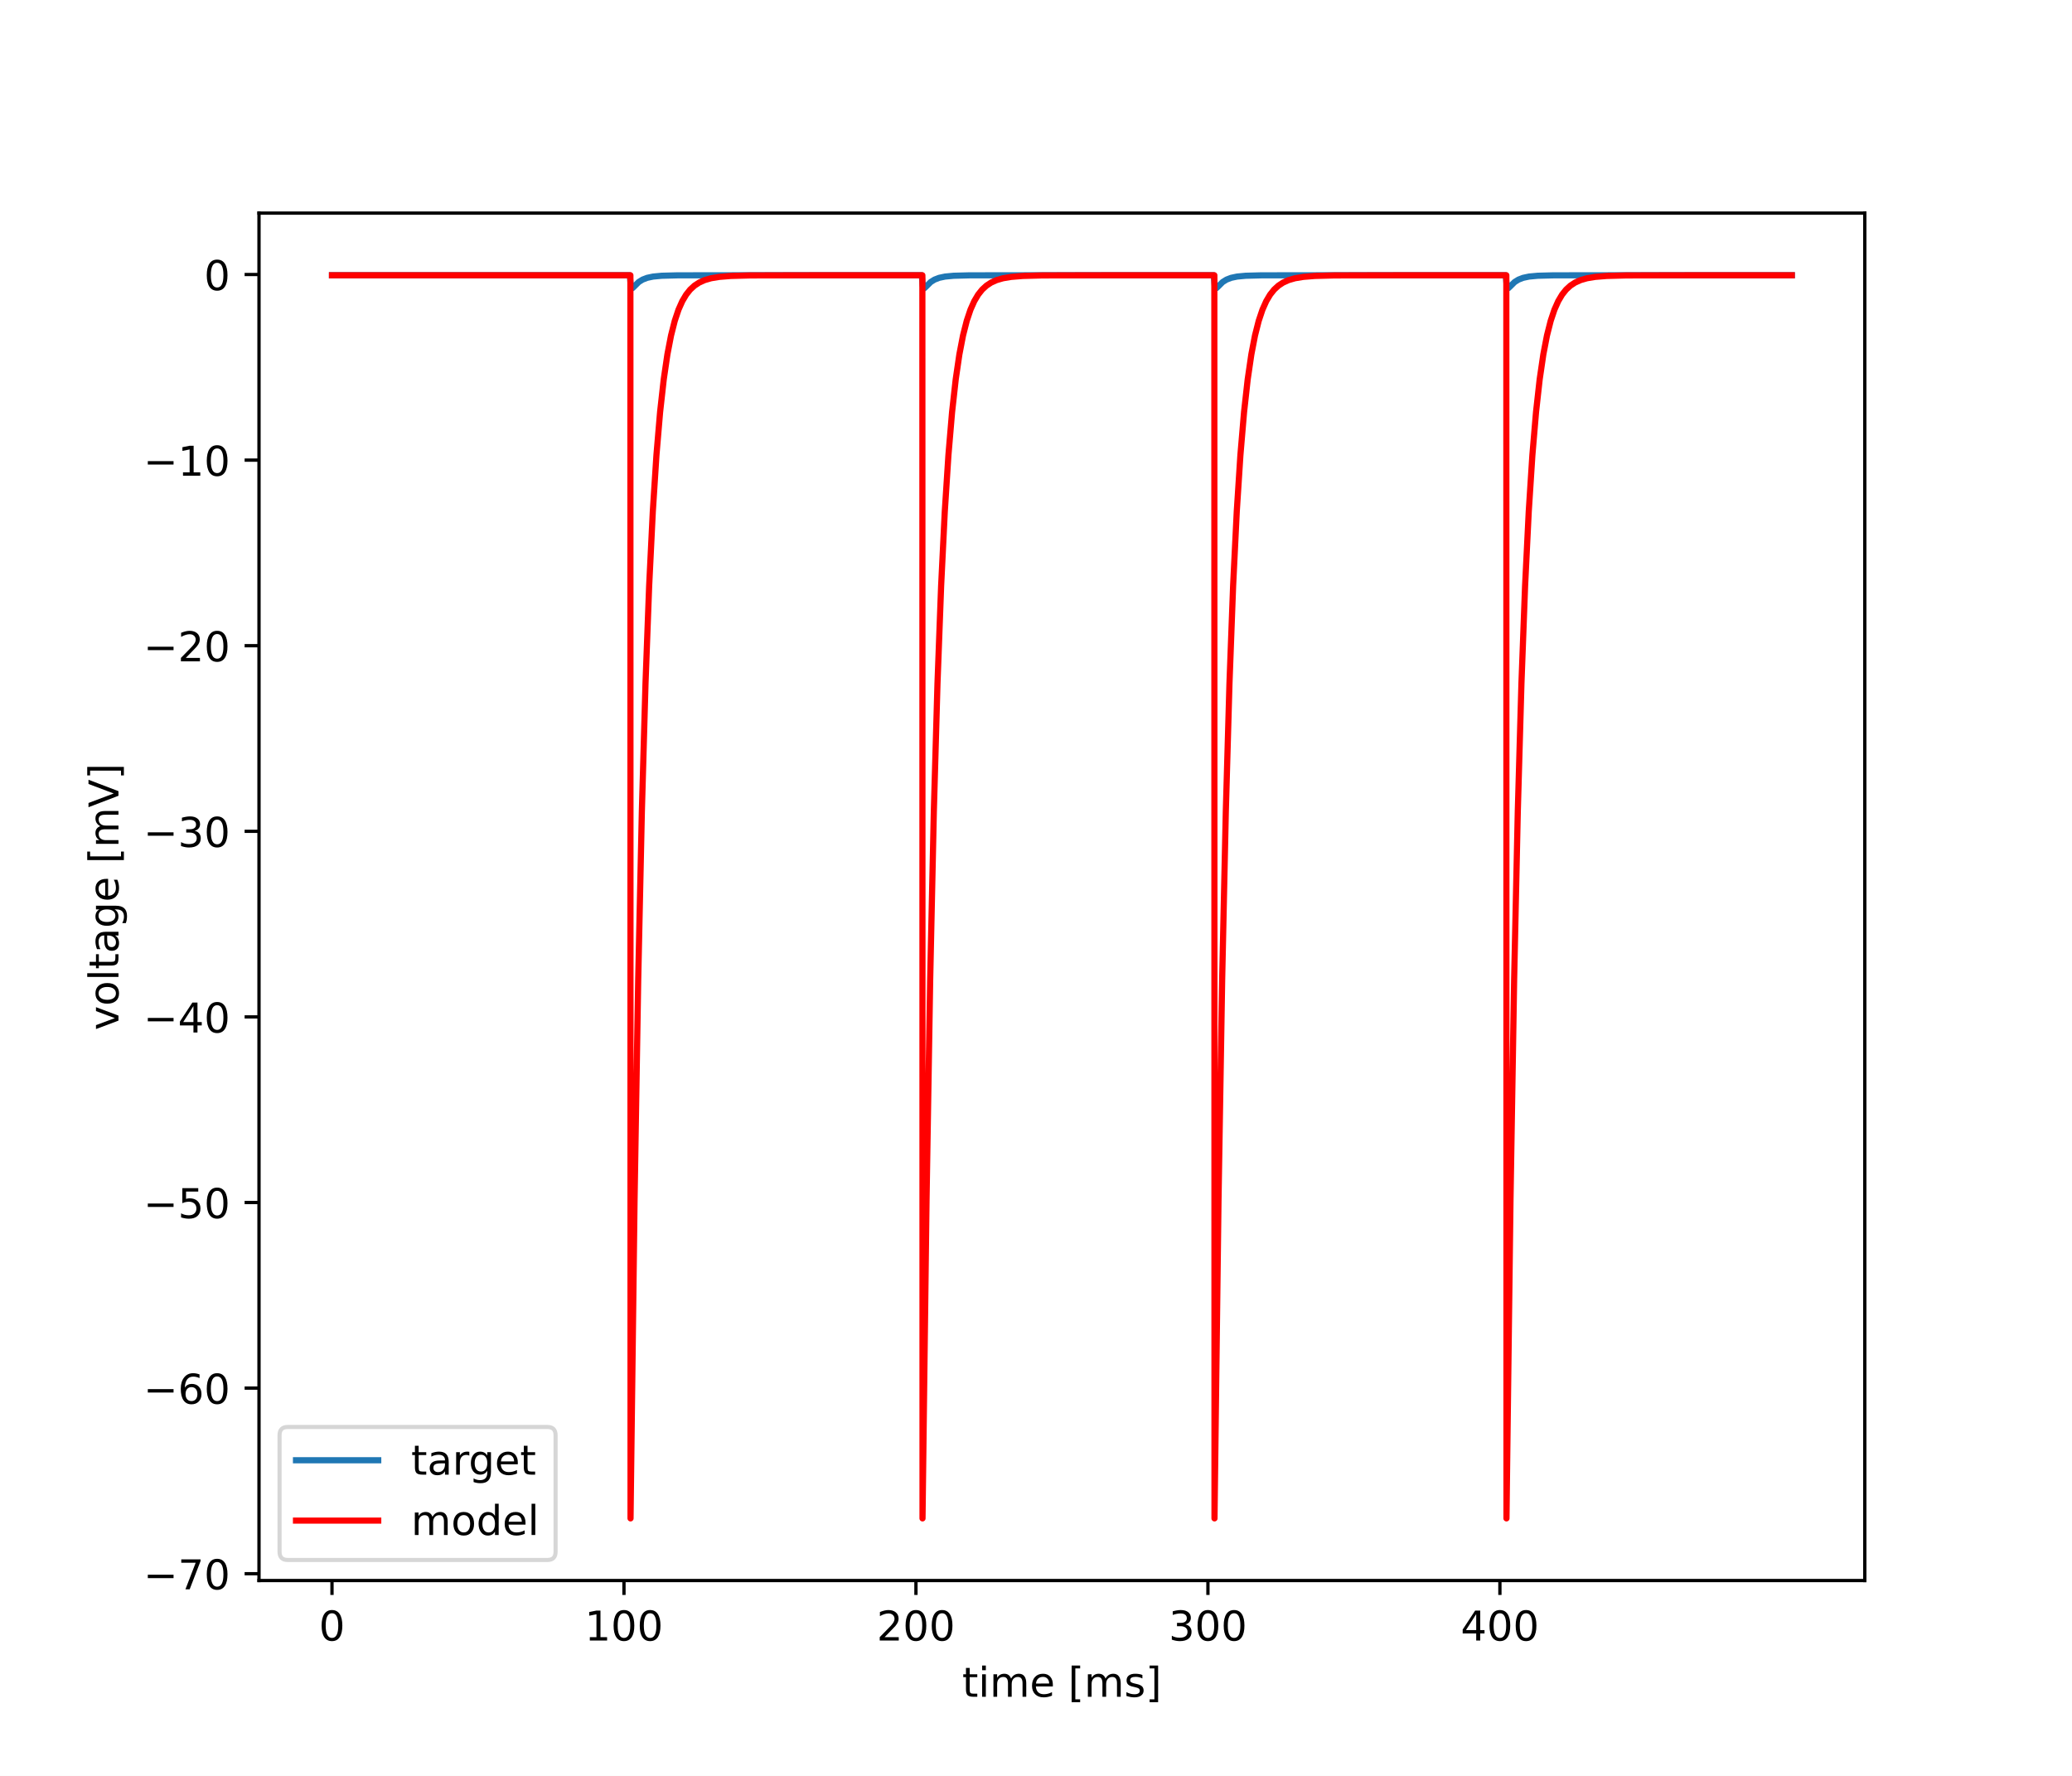
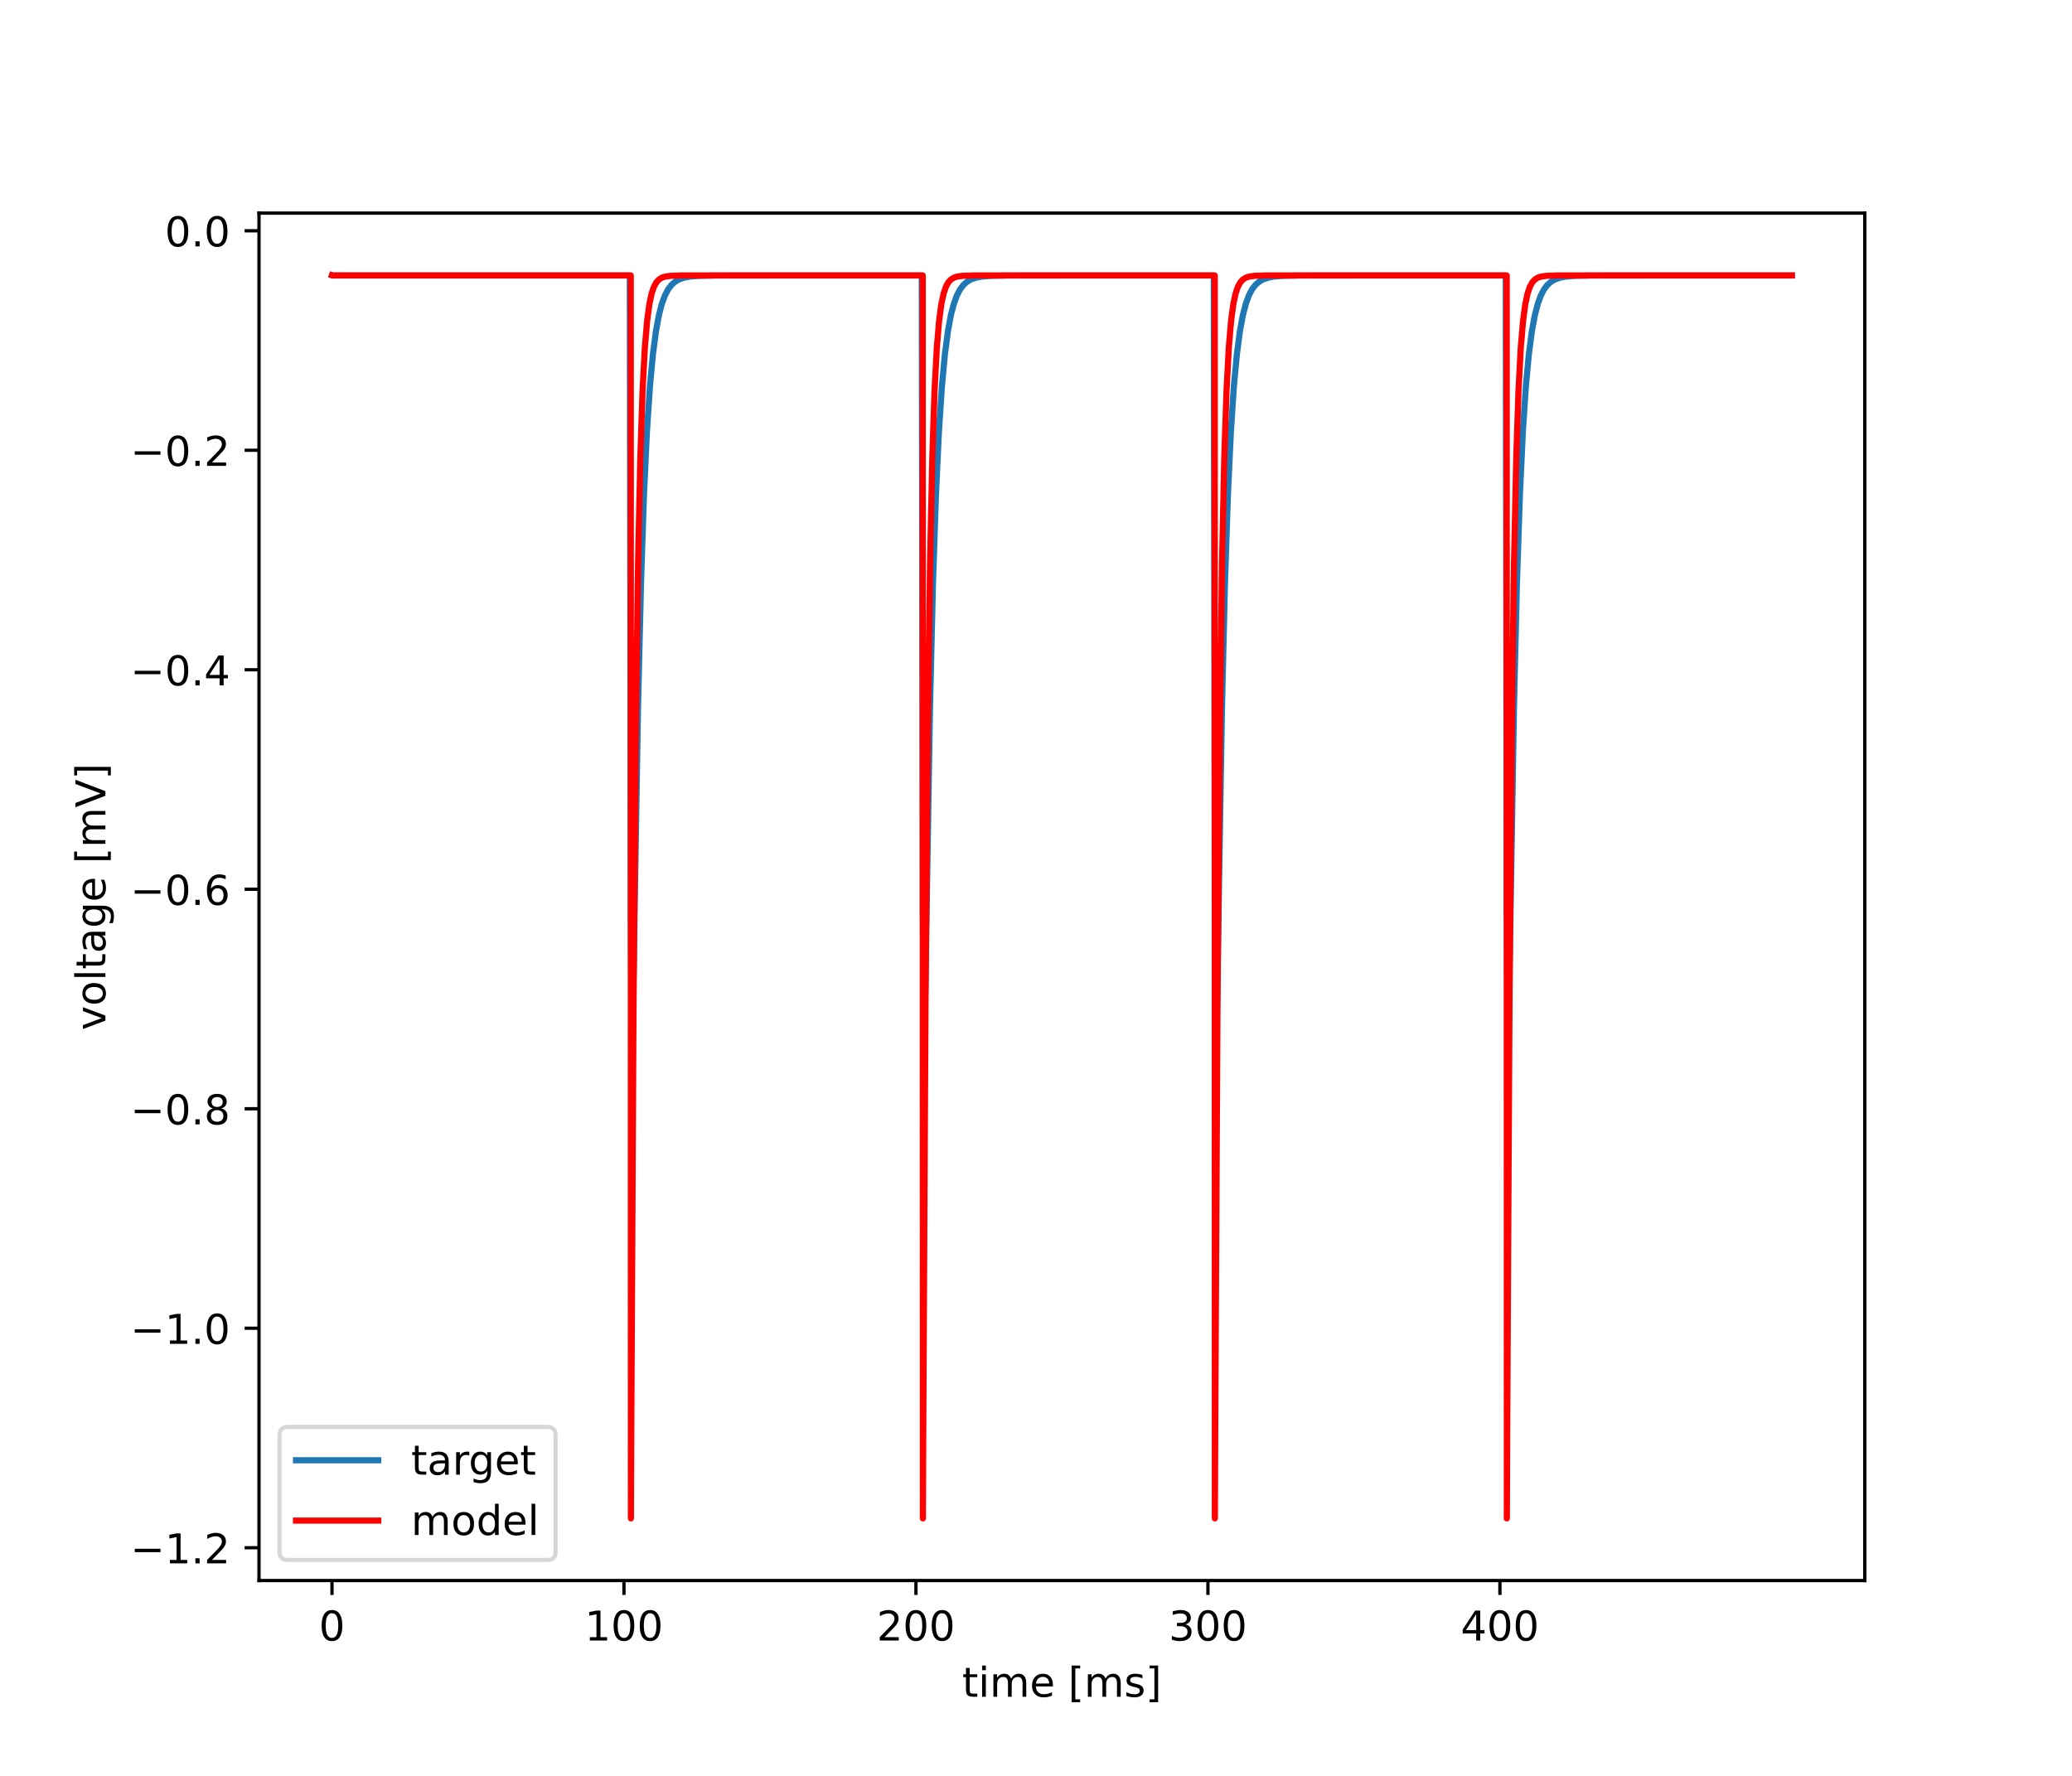
<svg xmlns="http://www.w3.org/2000/svg" xmlns:xlink="http://www.w3.org/1999/xlink" width="504pt" height="432pt" viewBox="0 0 504 432" version="1.1">
  <defs>
    <style type="text/css">*{stroke-linejoin: round; stroke-linecap: butt}</style>
  </defs>
  <g id="figure_1">
    <g id="patch_1">
      <path d="M 0 432  L 504 432  L 504 0  L 0 0  z " style="fill: #ffffff" />
    </g>
    <g id="axes_1">
      <g id="patch_2">
        <path d="M 63 384.48  L 453.6 384.48  L 453.6 51.84  L 63 51.84  z " style="fill: #ffffff" />
      </g>
      <g id="matplotlib.axis_1">
        <g id="xtick_1">
          <g id="line2d_1">
            <defs>
-               <path id="m3723e9835b" d="M 0 0  L 0 3.5  " style="stroke: #000000; stroke-width: 0.8" />
-             </defs>
-             <g>
-               <use xlink:href="#m3723e9835b" x="80.755" y="384.48" style="stroke: #000000; stroke-width: 0.8" />
+               <path id="m9817e65927" d="M 0 0  L 0 3.5  " style="stroke: #000000; stroke-width: 0.8" />
+             </defs>
+             <g>
+               <use xlink:href="#m9817e65927" x="80.755" y="384.48" style="stroke: #000000; stroke-width: 0.8" />
            </g>
          </g>
          <g id="text_1">
            <g transform="translate(77.5733 399.0784)scale(0.1 -0.1)">
              <defs>
                <path id="DejaVuSans-30" d="M 2034 4250  Q 1547 4250 1301 3770  Q 1056 3291 1056 2328  Q 1056 1369 1301 889  Q 1547 409 2034 409  Q 2525 409 2770 889  Q 3016 1369 3016 2328  Q 3016 3291 2770 3770  Q 2525 4250 2034 4250  z M 2034 4750  Q 2819 4750 3233 4129  Q 3647 3509 3647 2328  Q 3647 1150 3233 529  Q 2819 -91 2034 -91  Q 1250 -91 836 529  Q 422 1150 422 2328  Q 422 3509 836 4129  Q 1250 4750 2034 4750  z " transform="scale(0.015625)" />
              </defs>
              <use xlink:href="#DejaVuSans-30" />
            </g>
          </g>
        </g>
        <g id="xtick_2">
          <g id="line2d_2">
            <g>
-               <use xlink:href="#m3723e9835b" x="151.776" y="384.48" style="stroke: #000000; stroke-width: 0.8" />
+               <use xlink:href="#m9817e65927" x="151.776" y="384.48" style="stroke: #000000; stroke-width: 0.8" />
            </g>
          </g>
          <g id="text_2">
            <g transform="translate(142.2325 399.0784)scale(0.1 -0.1)">
              <defs>
                <path id="DejaVuSans-31" d="M 794 531  L 1825 531  L 1825 4091  L 703 3866  L 703 4441  L 1819 4666  L 2450 4666  L 2450 531  L 3481 531  L 3481 0  L 794 0  L 794 531  z " transform="scale(0.015625)" />
              </defs>
              <use xlink:href="#DejaVuSans-31" />
              <use xlink:href="#DejaVuSans-30" x="63.623" />
              <use xlink:href="#DejaVuSans-30" x="127.246" />
            </g>
          </g>
        </g>
        <g id="xtick_3">
          <g id="line2d_3">
            <g>
-               <use xlink:href="#m3723e9835b" x="222.798" y="384.48" style="stroke: #000000; stroke-width: 0.8" />
+               <use xlink:href="#m9817e65927" x="222.798" y="384.48" style="stroke: #000000; stroke-width: 0.8" />
            </g>
          </g>
          <g id="text_3">
            <g transform="translate(213.2543 399.0784)scale(0.1 -0.1)">
              <defs>
                <path id="DejaVuSans-32" d="M 1228 531  L 3431 531  L 3431 0  L 469 0  L 469 531  Q 828 903 1448 1529  Q 2069 2156 2228 2338  Q 2531 2678 2651 2914  Q 2772 3150 2772 3378  Q 2772 3750 2511 3984  Q 2250 4219 1831 4219  Q 1534 4219 1204 4116  Q 875 4013 500 3803  L 500 4441  Q 881 4594 1212 4672  Q 1544 4750 1819 4750  Q 2544 4750 2975 4387  Q 3406 4025 3406 3419  Q 3406 3131 3298 2873  Q 3191 2616 2906 2266  Q 2828 2175 2409 1742  Q 1991 1309 1228 531  z " transform="scale(0.015625)" />
              </defs>
              <use xlink:href="#DejaVuSans-32" />
              <use xlink:href="#DejaVuSans-30" x="63.623" />
              <use xlink:href="#DejaVuSans-30" x="127.246" />
            </g>
          </g>
        </g>
        <g id="xtick_4">
          <g id="line2d_4">
            <g>
-               <use xlink:href="#m3723e9835b" x="293.82" y="384.48" style="stroke: #000000; stroke-width: 0.8" />
+               <use xlink:href="#m9817e65927" x="293.82" y="384.48" style="stroke: #000000; stroke-width: 0.8" />
            </g>
          </g>
          <g id="text_4">
            <g transform="translate(284.276 399.0784)scale(0.1 -0.1)">
              <defs>
                <path id="DejaVuSans-33" d="M 2597 2516  Q 3050 2419 3304 2112  Q 3559 1806 3559 1356  Q 3559 666 3084 287  Q 2609 -91 1734 -91  Q 1441 -91 1130 -33  Q 819 25 488 141  L 488 750  Q 750 597 1062 519  Q 1375 441 1716 441  Q 2309 441 2620 675  Q 2931 909 2931 1356  Q 2931 1769 2642 2001  Q 2353 2234 1838 2234  L 1294 2234  L 1294 2753  L 1863 2753  Q 2328 2753 2575 2939  Q 2822 3125 2822 3475  Q 2822 3834 2567 4026  Q 2313 4219 1838 4219  Q 1578 4219 1281 4162  Q 984 4106 628 3988  L 628 4550  Q 988 4650 1302 4700  Q 1616 4750 1894 4750  Q 2613 4750 3031 4423  Q 3450 4097 3450 3541  Q 3450 3153 3228 2886  Q 3006 2619 2597 2516  z " transform="scale(0.015625)" />
              </defs>
              <use xlink:href="#DejaVuSans-33" />
              <use xlink:href="#DejaVuSans-30" x="63.623" />
              <use xlink:href="#DejaVuSans-30" x="127.246" />
            </g>
          </g>
        </g>
        <g id="xtick_5">
          <g id="line2d_5">
            <g>
-               <use xlink:href="#m3723e9835b" x="364.841" y="384.48" style="stroke: #000000; stroke-width: 0.8" />
+               <use xlink:href="#m9817e65927" x="364.841" y="384.48" style="stroke: #000000; stroke-width: 0.8" />
            </g>
          </g>
          <g id="text_5">
            <g transform="translate(355.2977 399.0784)scale(0.1 -0.1)">
              <defs>
                <path id="DejaVuSans-34" d="M 2419 4116  L 825 1625  L 2419 1625  L 2419 4116  z M 2253 4666  L 3047 4666  L 3047 1625  L 3713 1625  L 3713 1100  L 3047 1100  L 3047 0  L 2419 0  L 2419 1100  L 313 1100  L 313 1709  L 2253 4666  z " transform="scale(0.015625)" />
              </defs>
              <use xlink:href="#DejaVuSans-34" />
              <use xlink:href="#DejaVuSans-30" x="63.623" />
              <use xlink:href="#DejaVuSans-30" x="127.246" />
            </g>
          </g>
        </g>
        <g id="text_6">
          <g transform="translate(234.0383 412.7566)scale(0.1 -0.1)">
            <defs>
              <path id="DejaVuSans-74" d="M 1172 4494  L 1172 3500  L 2356 3500  L 2356 3053  L 1172 3053  L 1172 1153  Q 1172 725 1289 603  Q 1406 481 1766 481  L 2356 481  L 2356 0  L 1766 0  Q 1100 0 847 248  Q 594 497 594 1153  L 594 3053  L 172 3053  L 172 3500  L 594 3500  L 594 4494  L 1172 4494  z " transform="scale(0.015625)" />
              <path id="DejaVuSans-69" d="M 603 3500  L 1178 3500  L 1178 0  L 603 0  L 603 3500  z M 603 4863  L 1178 4863  L 1178 4134  L 603 4134  L 603 4863  z " transform="scale(0.015625)" />
              <path id="DejaVuSans-6d" d="M 3328 2828  Q 3544 3216 3844 3400  Q 4144 3584 4550 3584  Q 5097 3584 5394 3201  Q 5691 2819 5691 2113  L 5691 0  L 5113 0  L 5113 2094  Q 5113 2597 4934 2840  Q 4756 3084 4391 3084  Q 3944 3084 3684 2787  Q 3425 2491 3425 1978  L 3425 0  L 2847 0  L 2847 2094  Q 2847 2600 2669 2842  Q 2491 3084 2119 3084  Q 1678 3084 1418 2786  Q 1159 2488 1159 1978  L 1159 0  L 581 0  L 581 3500  L 1159 3500  L 1159 2956  Q 1356 3278 1631 3431  Q 1906 3584 2284 3584  Q 2666 3584 2933 3390  Q 3200 3197 3328 2828  z " transform="scale(0.015625)" />
              <path id="DejaVuSans-65" d="M 3597 1894  L 3597 1613  L 953 1613  Q 991 1019 1311 708  Q 1631 397 2203 397  Q 2534 397 2845 478  Q 3156 559 3463 722  L 3463 178  Q 3153 47 2828 -22  Q 2503 -91 2169 -91  Q 1331 -91 842 396  Q 353 884 353 1716  Q 353 2575 817 3079  Q 1281 3584 2069 3584  Q 2775 3584 3186 3129  Q 3597 2675 3597 1894  z M 3022 2063  Q 3016 2534 2758 2815  Q 2500 3097 2075 3097  Q 1594 3097 1305 2825  Q 1016 2553 972 2059  L 3022 2063  z " transform="scale(0.015625)" />
              <path id="DejaVuSans-20" transform="scale(0.015625)" />
              <path id="DejaVuSans-5b" d="M 550 4863  L 1875 4863  L 1875 4416  L 1125 4416  L 1125 -397  L 1875 -397  L 1875 -844  L 550 -844  L 550 4863  z " transform="scale(0.015625)" />
              <path id="DejaVuSans-73" d="M 2834 3397  L 2834 2853  Q 2591 2978 2328 3040  Q 2066 3103 1784 3103  Q 1356 3103 1142 2972  Q 928 2841 928 2578  Q 928 2378 1081 2264  Q 1234 2150 1697 2047  L 1894 2003  Q 2506 1872 2764 1633  Q 3022 1394 3022 966  Q 3022 478 2636 193  Q 2250 -91 1575 -91  Q 1294 -91 989 -36  Q 684 19 347 128  L 347 722  Q 666 556 975 473  Q 1284 391 1588 391  Q 1994 391 2212 530  Q 2431 669 2431 922  Q 2431 1156 2273 1281  Q 2116 1406 1581 1522  L 1381 1569  Q 847 1681 609 1914  Q 372 2147 372 2553  Q 372 3047 722 3315  Q 1072 3584 1716 3584  Q 2034 3584 2315 3537  Q 2597 3491 2834 3397  z " transform="scale(0.015625)" />
              <path id="DejaVuSans-5d" d="M 1947 4863  L 1947 -844  L 622 -844  L 622 -397  L 1369 -397  L 1369 4416  L 622 4416  L 622 4863  L 1947 4863  z " transform="scale(0.015625)" />
            </defs>
            <use xlink:href="#DejaVuSans-74" />
            <use xlink:href="#DejaVuSans-69" x="39.209" />
            <use xlink:href="#DejaVuSans-6d" x="66.992" />
            <use xlink:href="#DejaVuSans-65" x="164.404" />
            <use xlink:href="#DejaVuSans-20" x="225.928" />
            <use xlink:href="#DejaVuSans-5b" x="257.715" />
            <use xlink:href="#DejaVuSans-6d" x="296.729" />
            <use xlink:href="#DejaVuSans-73" x="394.141" />
            <use xlink:href="#DejaVuSans-5d" x="446.24" />
          </g>
        </g>
      </g>
      <g id="matplotlib.axis_2">
        <g id="ytick_1">
          <g id="line2d_6">
            <defs>
-               <path id="m4056328a83" d="M 0 0  L -3.5 0  " style="stroke: #000000; stroke-width: 0.8" />
-             </defs>
-             <g>
-               <use xlink:href="#m4056328a83" x="63" y="382.816" style="stroke: #000000; stroke-width: 0.8" />
+               <path id="m18cf7bc139" d="M 0 0  L -3.5 0  " style="stroke: #000000; stroke-width: 0.8" />
+             </defs>
+             <g>
+               <use xlink:href="#m18cf7bc139" x="63" y="376.501" style="stroke: #000000; stroke-width: 0.8" />
            </g>
          </g>
          <g id="text_7">
-             <g transform="translate(34.89531 386.6155)scale(0.1 -0.1)">
+             <g transform="translate(31.71719 380.3)scale(0.1 -0.1)">
              <defs>
                <path id="DejaVuSans-2212" d="M 678 2272  L 4684 2272  L 4684 1741  L 678 1741  L 678 2272  z " transform="scale(0.015625)" />
-                 <path id="DejaVuSans-37" d="M 525 4666  L 3525 4666  L 3525 4397  L 1831 0  L 1172 0  L 2766 4134  L 525 4134  L 525 4666  z " transform="scale(0.015625)" />
-               </defs>
-               <use xlink:href="#DejaVuSans-2212" />
-               <use xlink:href="#DejaVuSans-37" x="83.789" />
-               <use xlink:href="#DejaVuSans-30" x="147.412" />
+                 <path id="DejaVuSans-2e" d="M 684 794  L 1344 794  L 1344 0  L 684 0  L 684 794  z " transform="scale(0.015625)" />
+               </defs>
+               <use xlink:href="#DejaVuSans-2212" />
+               <use xlink:href="#DejaVuSans-31" x="83.789" />
+               <use xlink:href="#DejaVuSans-2e" x="147.412" />
+               <use xlink:href="#DejaVuSans-32" x="179.199" />
            </g>
          </g>
        </g>
        <g id="ytick_2">
          <g id="line2d_7">
            <g>
-               <use xlink:href="#m4056328a83" x="63" y="337.668" style="stroke: #000000; stroke-width: 0.8" />
+               <use xlink:href="#m18cf7bc139" x="63" y="323.107" style="stroke: #000000; stroke-width: 0.8" />
            </g>
          </g>
          <g id="text_8">
-             <g transform="translate(34.89531 341.467)scale(0.1 -0.1)">
-               <defs>
-                 <path id="DejaVuSans-36" d="M 2113 2584  Q 1688 2584 1439 2293  Q 1191 2003 1191 1497  Q 1191 994 1439 701  Q 1688 409 2113 409  Q 2538 409 2786 701  Q 3034 994 3034 1497  Q 3034 2003 2786 2293  Q 2538 2584 2113 2584  z M 3366 4563  L 3366 3988  Q 3128 4100 2886 4159  Q 2644 4219 2406 4219  Q 1781 4219 1451 3797  Q 1122 3375 1075 2522  Q 1259 2794 1537 2939  Q 1816 3084 2150 3084  Q 2853 3084 3261 2657  Q 3669 2231 3669 1497  Q 3669 778 3244 343  Q 2819 -91 2113 -91  Q 1303 -91 875 529  Q 447 1150 447 2328  Q 447 3434 972 4092  Q 1497 4750 2381 4750  Q 2619 4750 2861 4703  Q 3103 4656 3366 4563  z " transform="scale(0.015625)" />
-               </defs>
-               <use xlink:href="#DejaVuSans-2212" />
-               <use xlink:href="#DejaVuSans-36" x="83.789" />
-               <use xlink:href="#DejaVuSans-30" x="147.412" />
+             <g transform="translate(31.71719 326.9063)scale(0.1 -0.1)">
+               <use xlink:href="#DejaVuSans-2212" />
+               <use xlink:href="#DejaVuSans-31" x="83.789" />
+               <use xlink:href="#DejaVuSans-2e" x="147.412" />
+               <use xlink:href="#DejaVuSans-30" x="179.199" />
            </g>
          </g>
        </g>
        <g id="ytick_3">
          <g id="line2d_8">
            <g>
-               <use xlink:href="#m4056328a83" x="63" y="292.519" style="stroke: #000000; stroke-width: 0.8" />
+               <use xlink:href="#m18cf7bc139" x="63" y="269.713" style="stroke: #000000; stroke-width: 0.8" />
            </g>
          </g>
          <g id="text_9">
-             <g transform="translate(34.89531 296.3186)scale(0.1 -0.1)">
-               <defs>
-                 <path id="DejaVuSans-35" d="M 691 4666  L 3169 4666  L 3169 4134  L 1269 4134  L 1269 2991  Q 1406 3038 1543 3061  Q 1681 3084 1819 3084  Q 2600 3084 3056 2656  Q 3513 2228 3513 1497  Q 3513 744 3044 326  Q 2575 -91 1722 -91  Q 1428 -91 1123 -41  Q 819 9 494 109  L 494 744  Q 775 591 1075 516  Q 1375 441 1709 441  Q 2250 441 2565 725  Q 2881 1009 2881 1497  Q 2881 1984 2565 2268  Q 2250 2553 1709 2553  Q 1456 2553 1204 2497  Q 953 2441 691 2322  L 691 4666  z " transform="scale(0.015625)" />
-               </defs>
-               <use xlink:href="#DejaVuSans-2212" />
-               <use xlink:href="#DejaVuSans-35" x="83.789" />
-               <use xlink:href="#DejaVuSans-30" x="147.412" />
+             <g transform="translate(31.71719 273.5126)scale(0.1 -0.1)">
+               <defs>
+                 <path id="DejaVuSans-38" d="M 2034 2216  Q 1584 2216 1326 1975  Q 1069 1734 1069 1313  Q 1069 891 1326 650  Q 1584 409 2034 409  Q 2484 409 2743 651  Q 3003 894 3003 1313  Q 3003 1734 2745 1975  Q 2488 2216 2034 2216  z M 1403 2484  Q 997 2584 770 2862  Q 544 3141 544 3541  Q 544 4100 942 4425  Q 1341 4750 2034 4750  Q 2731 4750 3128 4425  Q 3525 4100 3525 3541  Q 3525 3141 3298 2862  Q 3072 2584 2669 2484  Q 3125 2378 3379 2068  Q 3634 1759 3634 1313  Q 3634 634 3220 271  Q 2806 -91 2034 -91  Q 1263 -91 848 271  Q 434 634 434 1313  Q 434 1759 690 2068  Q 947 2378 1403 2484  z M 1172 3481  Q 1172 3119 1398 2916  Q 1625 2713 2034 2713  Q 2441 2713 2670 2916  Q 2900 3119 2900 3481  Q 2900 3844 2670 4047  Q 2441 4250 2034 4250  Q 1625 4250 1398 4047  Q 1172 3844 1172 3481  z " transform="scale(0.015625)" />
+               </defs>
+               <use xlink:href="#DejaVuSans-2212" />
+               <use xlink:href="#DejaVuSans-30" x="83.789" />
+               <use xlink:href="#DejaVuSans-2e" x="147.412" />
+               <use xlink:href="#DejaVuSans-38" x="179.199" />
            </g>
          </g>
        </g>
        <g id="ytick_4">
          <g id="line2d_9">
            <g>
-               <use xlink:href="#m4056328a83" x="63" y="247.371" style="stroke: #000000; stroke-width: 0.8" />
+               <use xlink:href="#m18cf7bc139" x="63" y="216.32" style="stroke: #000000; stroke-width: 0.8" />
            </g>
          </g>
          <g id="text_10">
-             <g transform="translate(34.89531 251.1701)scale(0.1 -0.1)">
-               <use xlink:href="#DejaVuSans-2212" />
-               <use xlink:href="#DejaVuSans-34" x="83.789" />
-               <use xlink:href="#DejaVuSans-30" x="147.412" />
+             <g transform="translate(31.71719 220.1189)scale(0.1 -0.1)">
+               <defs>
+                 <path id="DejaVuSans-36" d="M 2113 2584  Q 1688 2584 1439 2293  Q 1191 2003 1191 1497  Q 1191 994 1439 701  Q 1688 409 2113 409  Q 2538 409 2786 701  Q 3034 994 3034 1497  Q 3034 2003 2786 2293  Q 2538 2584 2113 2584  z M 3366 4563  L 3366 3988  Q 3128 4100 2886 4159  Q 2644 4219 2406 4219  Q 1781 4219 1451 3797  Q 1122 3375 1075 2522  Q 1259 2794 1537 2939  Q 1816 3084 2150 3084  Q 2853 3084 3261 2657  Q 3669 2231 3669 1497  Q 3669 778 3244 343  Q 2819 -91 2113 -91  Q 1303 -91 875 529  Q 447 1150 447 2328  Q 447 3434 972 4092  Q 1497 4750 2381 4750  Q 2619 4750 2861 4703  Q 3103 4656 3366 4563  z " transform="scale(0.015625)" />
+               </defs>
+               <use xlink:href="#DejaVuSans-2212" />
+               <use xlink:href="#DejaVuSans-30" x="83.789" />
+               <use xlink:href="#DejaVuSans-2e" x="147.412" />
+               <use xlink:href="#DejaVuSans-36" x="179.199" />
            </g>
          </g>
        </g>
        <g id="ytick_5">
          <g id="line2d_10">
            <g>
-               <use xlink:href="#m4056328a83" x="63" y="202.222" style="stroke: #000000; stroke-width: 0.8" />
+               <use xlink:href="#m18cf7bc139" x="63" y="162.926" style="stroke: #000000; stroke-width: 0.8" />
            </g>
          </g>
          <g id="text_11">
-             <g transform="translate(34.89531 206.0216)scale(0.1 -0.1)">
-               <use xlink:href="#DejaVuSans-2212" />
-               <use xlink:href="#DejaVuSans-33" x="83.789" />
-               <use xlink:href="#DejaVuSans-30" x="147.412" />
+             <g transform="translate(31.71719 166.7252)scale(0.1 -0.1)">
+               <use xlink:href="#DejaVuSans-2212" />
+               <use xlink:href="#DejaVuSans-30" x="83.789" />
+               <use xlink:href="#DejaVuSans-2e" x="147.412" />
+               <use xlink:href="#DejaVuSans-34" x="179.199" />
            </g>
          </g>
        </g>
        <g id="ytick_6">
          <g id="line2d_11">
            <g>
-               <use xlink:href="#m4056328a83" x="63" y="157.074" style="stroke: #000000; stroke-width: 0.8" />
+               <use xlink:href="#m18cf7bc139" x="63" y="109.532" style="stroke: #000000; stroke-width: 0.8" />
            </g>
          </g>
          <g id="text_12">
-             <g transform="translate(34.89531 160.8732)scale(0.1 -0.1)">
-               <use xlink:href="#DejaVuSans-2212" />
-               <use xlink:href="#DejaVuSans-32" x="83.789" />
-               <use xlink:href="#DejaVuSans-30" x="147.412" />
+             <g transform="translate(31.71719 113.3315)scale(0.1 -0.1)">
+               <use xlink:href="#DejaVuSans-2212" />
+               <use xlink:href="#DejaVuSans-30" x="83.789" />
+               <use xlink:href="#DejaVuSans-2e" x="147.412" />
+               <use xlink:href="#DejaVuSans-32" x="179.199" />
            </g>
          </g>
        </g>
        <g id="ytick_7">
          <g id="line2d_12">
            <g>
-               <use xlink:href="#m4056328a83" x="63" y="111.925" style="stroke: #000000; stroke-width: 0.8" />
+               <use xlink:href="#m18cf7bc139" x="63" y="56.139" style="stroke: #000000; stroke-width: 0.8" />
            </g>
          </g>
          <g id="text_13">
-             <g transform="translate(34.89531 115.7247)scale(0.1 -0.1)">
-               <use xlink:href="#DejaVuSans-2212" />
-               <use xlink:href="#DejaVuSans-31" x="83.789" />
-               <use xlink:href="#DejaVuSans-30" x="147.412" />
-             </g>
-           </g>
-         </g>
-         <g id="ytick_8">
-           <g id="line2d_13">
-             <g>
-               <use xlink:href="#m4056328a83" x="63" y="66.777" style="stroke: #000000; stroke-width: 0.8" />
-             </g>
-           </g>
-           <g id="text_14">
-             <g transform="translate(49.6375 70.57621)scale(0.1 -0.1)">
+             <g transform="translate(40.09687 59.93776)scale(0.1 -0.1)">
              <use xlink:href="#DejaVuSans-30" />
-             </g>
-           </g>
-         </g>
-         <g id="text_15">
-           <g transform="translate(28.81563 250.6241)rotate(-90)scale(0.1 -0.1)">
+               <use xlink:href="#DejaVuSans-2e" x="63.623" />
+               <use xlink:href="#DejaVuSans-30" x="95.41" />
+             </g>
+           </g>
+         </g>
+         <g id="text_14">
+           <g transform="translate(25.6375 250.6241)rotate(-90)scale(0.1 -0.1)">
            <defs>
              <path id="DejaVuSans-76" d="M 191 3500  L 800 3500  L 1894 563  L 2988 3500  L 3597 3500  L 2284 0  L 1503 0  L 191 3500  z " transform="scale(0.015625)" />
              <path id="DejaVuSans-6f" d="M 1959 3097  Q 1497 3097 1228 2736  Q 959 2375 959 1747  Q 959 1119 1226 758  Q 1494 397 1959 397  Q 2419 397 2687 759  Q 2956 1122 2956 1747  Q 2956 2369 2687 2733  Q 2419 3097 1959 3097  z M 1959 3584  Q 2709 3584 3137 3096  Q 3566 2609 3566 1747  Q 3566 888 3137 398  Q 2709 -91 1959 -91  Q 1206 -91 779 398  Q 353 888 353 1747  Q 353 2609 779 3096  Q 1206 3584 1959 3584  z " transform="scale(0.015625)" />
              <path id="DejaVuSans-6c" d="M 603 4863  L 1178 4863  L 1178 0  L 603 0  L 603 4863  z " transform="scale(0.015625)" />
              <path id="DejaVuSans-61" d="M 2194 1759  Q 1497 1759 1228 1600  Q 959 1441 959 1056  Q 959 750 1161 570  Q 1363 391 1709 391  Q 2188 391 2477 730  Q 2766 1069 2766 1631  L 2766 1759  L 2194 1759  z M 3341 1997  L 3341 0  L 2766 0  L 2766 531  Q 2569 213 2275 61  Q 1981 -91 1556 -91  Q 1019 -91 701 211  Q 384 513 384 1019  Q 384 1609 779 1909  Q 1175 2209 1959 2209  L 2766 2209  L 2766 2266  Q 2766 2663 2505 2880  Q 2244 3097 1772 3097  Q 1472 3097 1187 3025  Q 903 2953 641 2809  L 641 3341  Q 956 3463 1253 3523  Q 1550 3584 1831 3584  Q 2591 3584 2966 3190  Q 3341 2797 3341 1997  z " transform="scale(0.015625)" />
              <path id="DejaVuSans-67" d="M 2906 1791  Q 2906 2416 2648 2759  Q 2391 3103 1925 3103  Q 1463 3103 1205 2759  Q 947 2416 947 1791  Q 947 1169 1205 825  Q 1463 481 1925 481  Q 2391 481 2648 825  Q 2906 1169 2906 1791  z M 3481 434  Q 3481 -459 3084 -895  Q 2688 -1331 1869 -1331  Q 1566 -1331 1297 -1286  Q 1028 -1241 775 -1147  L 775 -588  Q 1028 -725 1275 -790  Q 1522 -856 1778 -856  Q 2344 -856 2625 -561  Q 2906 -266 2906 331  L 2906 616  Q 2728 306 2450 153  Q 2172 0 1784 0  Q 1141 0 747 490  Q 353 981 353 1791  Q 353 2603 747 3093  Q 1141 3584 1784 3584  Q 2172 3584 2450 3431  Q 2728 3278 2906 2969  L 2906 3500  L 3481 3500  L 3481 434  z " transform="scale(0.015625)" />
              <path id="DejaVuSans-56" d="M 1831 0  L 50 4666  L 709 4666  L 2188 738  L 3669 4666  L 4325 4666  L 2547 0  L 1831 0  z " transform="scale(0.015625)" />
            </defs>
            <use xlink:href="#DejaVuSans-76" />
            <use xlink:href="#DejaVuSans-6f" x="59.18" />
            <use xlink:href="#DejaVuSans-6c" x="120.361" />
            <use xlink:href="#DejaVuSans-74" x="148.145" />
            <use xlink:href="#DejaVuSans-61" x="187.354" />
            <use xlink:href="#DejaVuSans-67" x="248.633" />
            <use xlink:href="#DejaVuSans-65" x="312.109" />
            <use xlink:href="#DejaVuSans-20" x="373.633" />
            <use xlink:href="#DejaVuSans-5b" x="405.42" />
            <use xlink:href="#DejaVuSans-6d" x="444.434" />
            <use xlink:href="#DejaVuSans-56" x="541.846" />
            <use xlink:href="#DejaVuSans-5d" x="610.254" />
          </g>
        </g>
      </g>
+       <g id="line2d_13">
+         <path d="M 80.755 66.96  L 80.879 67.003  L 153.197 67.003  L 153.445 222.099  L 153.658 252.19  L 153.747 253.849  L 153.783 253.536  L 153.907 249.573  L 154.262 227.84  L 155.185 172.431  L 155.913 141.936  L 156.641 120.25  L 157.369 104.839  L 158.097 93.889  L 158.825 86.108  L 159.553 80.578  L 160.281 76.649  L 161.009 73.857  L 161.755 71.833  L 162.518 70.378  L 163.317 69.323  L 164.17 68.558  L 165.128 67.995  L 166.282 67.58  L 167.774 67.289  L 169.993 67.104  L 174.095 67.018  L 195.011 67.003  L 224.218 67.003  L 224.467 222.099  L 224.68 252.19  L 224.769 253.849  L 224.804 253.536  L 224.929 249.573  L 225.284 227.84  L 226.207 172.431  L 226.935 141.936  L 227.663 120.25  L 228.391 104.839  L 229.119 93.889  L 229.847 86.108  L 230.575 80.578  L 231.303 76.649  L 232.031 73.857  L 232.777 71.833  L 233.54 70.378  L 234.339 69.323  L 235.191 68.558  L 236.15 67.995  L 237.304 67.58  L 238.796 67.289  L 241.015 67.104  L 245.117 67.018  L 266.032 67.003  L 295.24 67.003  L 295.489 222.099  L 295.702 252.19  L 295.791 253.849  L 295.826 253.536  L 295.95 249.573  L 296.306 227.84  L 297.229 172.431  L 297.957 141.936  L 298.685 120.25  L 299.413 104.839  L 300.141 93.889  L 300.869 86.108  L 301.597 80.578  L 302.325 76.649  L 303.053 73.857  L 303.798 71.833  L 304.562 70.378  L 305.361 69.323  L 306.213 68.558  L 307.172 67.995  L 308.326 67.58  L 309.817 67.289  L 312.037 67.104  L 316.138 67.018  L 337.054 67.003  L 366.262 67.003  L 366.51 222.099  L 366.724 252.19  L 366.812 253.849  L 366.848 253.536  L 366.972 249.573  L 367.327 227.84  L 368.251 172.431  L 368.978 141.936  L 369.706 120.25  L 370.434 104.839  L 371.162 93.889  L 371.89 86.108  L 372.618 80.578  L 373.346 76.649  L 374.074 73.857  L 374.82 71.833  L 375.584 70.378  L 376.383 69.323  L 377.235 68.558  L 378.194 67.995  L 379.348 67.58  L 380.839 67.289  L 383.059 67.104  L 387.16 67.018  L 408.076 67.003  L 435.845 67.003  L 435.845 67.003  " clip-path="url(#p7d96e1db5c)" style="fill: none; stroke: #1f77b4; stroke-width: 1.5; stroke-linecap: square" />
+       </g>
      <g id="line2d_14">
-         <path d="M 80.755 66.96  L 83.471 66.961  L 153.197 66.961  L 153.445 69.584  L 153.658 70.093  L 153.836 70.094  L 154.173 69.782  L 155.363 68.601  L 156.304 68.016  L 157.423 67.585  L 158.861 67.278  L 160.956 67.08  L 164.72 66.981  L 178.569 66.961  L 224.218 66.961  L 224.467 69.584  L 224.68 70.093  L 224.858 70.094  L 225.195 69.782  L 226.385 68.601  L 227.326 68.016  L 228.444 67.585  L 229.882 67.278  L 231.978 67.08  L 235.742 66.981  L 249.591 66.961  L 295.24 66.961  L 295.489 69.584  L 295.702 70.093  L 295.879 70.094  L 296.217 69.782  L 297.406 68.601  L 298.347 68.016  L 299.466 67.585  L 300.904 67.278  L 302.999 67.08  L 306.763 66.981  L 320.613 66.961  L 366.262 66.961  L 366.51 69.584  L 366.724 70.093  L 366.901 70.094  L 367.238 69.782  L 368.428 68.601  L 369.369 68.016  L 370.488 67.585  L 371.926 67.278  L 374.021 67.08  L 377.785 66.981  L 391.634 66.961  L 435.845 66.961  L 435.845 66.961  " clip-path="url(#p44422e28a8)" style="fill: none; stroke: #1f77b4; stroke-width: 1.5; stroke-linecap: square" />
-       </g>
-       <g id="line2d_15">
-         <path d="M 80.755 66.96  L 83.471 66.961  L 153.339 66.961  L 153.374 369.36  L 153.463 362.145  L 154.351 291.926  L 155.239 238.318  L 156.126 197.431  L 157.014 166.27  L 157.902 142.533  L 158.79 124.459  L 159.677 110.702  L 160.565 100.233  L 161.453 92.267  L 162.341 86.208  L 163.229 81.598  L 164.134 78.032  L 165.04 75.334  L 165.963 73.259  L 166.904 71.672  L 167.88 70.446  L 168.928 69.484  L 170.082 68.728  L 171.396 68.139  L 172.959 67.688  L 174.965 67.353  L 177.77 67.126  L 182.44 67  L 194.869 66.962  L 224.36 66.961  L 224.396 369.36  L 224.485 362.145  L 225.373 291.926  L 226.26 238.318  L 227.148 197.431  L 228.036 166.27  L 228.924 142.533  L 229.811 124.459  L 230.699 110.702  L 231.587 100.233  L 232.475 92.267  L 233.362 86.208  L 234.25 81.598  L 235.156 78.032  L 236.061 75.334  L 236.985 73.259  L 237.926 71.672  L 238.902 70.446  L 239.95 69.484  L 241.104 68.728  L 242.418 68.139  L 243.98 67.688  L 245.987 67.353  L 248.792 67.126  L 253.462 67  L 265.89 66.962  L 295.382 66.961  L 295.418 369.36  L 295.507 362.145  L 296.394 291.926  L 297.282 238.318  L 298.17 197.431  L 299.058 166.27  L 299.945 142.533  L 300.833 124.459  L 301.721 110.702  L 302.609 100.233  L 303.496 92.267  L 304.384 86.208  L 305.272 81.598  L 306.178 78.032  L 307.083 75.334  L 308.006 73.259  L 308.947 71.672  L 309.924 70.446  L 310.971 69.484  L 312.126 68.728  L 313.439 68.139  L 315.002 67.688  L 317.008 67.353  L 319.814 67.126  L 324.483 67  L 336.912 66.962  L 366.404 66.961  L 366.439 369.36  L 366.528 362.145  L 367.416 291.926  L 368.304 238.318  L 369.192 197.431  L 370.079 166.27  L 370.967 142.533  L 371.855 124.459  L 372.743 110.702  L 373.63 100.233  L 374.518 92.267  L 375.406 86.208  L 376.294 81.598  L 377.199 78.032  L 378.105 75.334  L 379.028 73.259  L 379.969 71.672  L 380.946 70.446  L 381.993 69.484  L 383.147 68.728  L 384.461 68.139  L 386.024 67.688  L 388.03 67.353  L 390.835 67.126  L 395.505 67  L 407.934 66.962  L 435.845 66.961  L 435.845 66.961  " clip-path="url(#p44422e28a8)" style="fill: none; stroke: #ff0000; stroke-width: 1.5; stroke-linecap: square" />
+         <path d="M 80.755 66.96  L 80.879 67.003  L 153.428 67.003  L 153.463 369.36  L 153.552 347.728  L 154.102 243.916  L 154.653 178.491  L 155.203 137.26  L 155.753 111.277  L 156.304 94.903  L 156.854 84.584  L 157.405 78.082  L 157.955 73.984  L 158.506 71.402  L 159.074 69.734  L 159.66 68.673  L 160.281 67.995  L 160.991 67.549  L 161.897 67.259  L 163.229 67.087  L 165.892 67.012  L 182.032 67.003  L 224.449 67.003  L 224.485 369.36  L 224.574 347.728  L 225.124 243.916  L 225.674 178.491  L 226.225 137.26  L 226.775 111.277  L 227.326 94.903  L 227.876 84.584  L 228.426 78.082  L 228.977 73.984  L 229.527 71.402  L 230.095 69.734  L 230.681 68.673  L 231.303 67.995  L 232.013 67.549  L 232.919 67.259  L 234.25 67.087  L 236.914 67.012  L 253.053 67.003  L 295.471 67.003  L 295.507 369.36  L 295.595 347.728  L 296.146 243.916  L 296.696 178.491  L 297.247 137.26  L 297.797 111.277  L 298.347 94.903  L 298.898 84.584  L 299.448 78.082  L 299.999 73.984  L 300.549 71.402  L 301.117 69.734  L 301.703 68.673  L 302.325 67.995  L 303.035 67.549  L 303.94 67.259  L 305.272 67.087  L 307.935 67.012  L 324.075 67.003  L 366.493 67.003  L 366.528 369.36  L 366.617 347.728  L 367.167 243.916  L 367.718 178.491  L 368.268 137.26  L 368.819 111.277  L 369.369 94.903  L 369.92 84.584  L 370.47 78.082  L 371.02 73.984  L 371.571 71.402  L 372.139 69.734  L 372.725 68.673  L 373.346 67.995  L 374.057 67.549  L 374.962 67.259  L 376.294 67.087  L 378.957 67.012  L 395.097 67.003  L 435.845 67.003  L 435.845 67.003  " clip-path="url(#p7d96e1db5c)" style="fill: none; stroke: #ff0000; stroke-width: 1.5; stroke-linecap: square" />
      </g>
      <g id="patch_3">
        <path d="M 63 384.48  L 63 51.84  " style="fill: none; stroke: #000000; stroke-width: 0.8; stroke-linejoin: miter; stroke-linecap: square" />
      </g>
      <g id="patch_4">
        <path d="M 453.6 384.48  L 453.6 51.84  " style="fill: none; stroke: #000000; stroke-width: 0.8; stroke-linejoin: miter; stroke-linecap: square" />
      </g>
      <g id="patch_5">
        <path d="M 63 384.48  L 453.6 384.48  " style="fill: none; stroke: #000000; stroke-width: 0.8; stroke-linejoin: miter; stroke-linecap: square" />
      </g>
      <g id="patch_6">
        <path d="M 63 51.84  L 453.6 51.84  " style="fill: none; stroke: #000000; stroke-width: 0.8; stroke-linejoin: miter; stroke-linecap: square" />
      </g>
      <g id="legend_1">
        <g id="patch_7">
          <path d="M 70 379.48  L 133.139 379.48  Q 135.139 379.48 135.139 377.48  L 135.139 349.124  Q 135.139 347.124 133.139 347.124  L 70 347.124  Q 68 347.124 68 349.124  L 68 377.48  Q 68 379.48 70 379.48  z " style="fill: #ffffff; opacity: 0.8; stroke: #cccccc; stroke-linejoin: miter" />
        </g>
-         <g id="line2d_16">
+         <g id="line2d_15">
          <path d="M 72 355.222  L 82 355.222  L 92 355.222  " style="fill: none; stroke: #1f77b4; stroke-width: 1.5; stroke-linecap: square" />
        </g>
-         <g id="text_16">
+         <g id="text_15">
          <g transform="translate(100 358.7222)scale(0.1 -0.1)">
            <defs>
              <path id="DejaVuSans-72" d="M 2631 2963  Q 2534 3019 2420 3045  Q 2306 3072 2169 3072  Q 1681 3072 1420 2755  Q 1159 2438 1159 1844  L 1159 0  L 581 0  L 581 3500  L 1159 3500  L 1159 2956  Q 1341 3275 1631 3429  Q 1922 3584 2338 3584  Q 2397 3584 2469 3576  Q 2541 3569 2628 3553  L 2631 2963  z " transform="scale(0.015625)" />
            </defs>
            <use xlink:href="#DejaVuSans-74" />
            <use xlink:href="#DejaVuSans-61" x="39.209" />
            <use xlink:href="#DejaVuSans-72" x="100.488" />
            <use xlink:href="#DejaVuSans-67" x="139.852" />
            <use xlink:href="#DejaVuSans-65" x="203.328" />
            <use xlink:href="#DejaVuSans-74" x="264.852" />
          </g>
        </g>
-         <g id="line2d_17">
+         <g id="line2d_16">
          <path d="M 72 369.9  L 82 369.9  L 92 369.9  " style="fill: none; stroke: #ff0000; stroke-width: 1.5; stroke-linecap: square" />
        </g>
-         <g id="text_17">
+         <g id="text_16">
          <g transform="translate(100 373.4003)scale(0.1 -0.1)">
            <defs>
              <path id="DejaVuSans-64" d="M 2906 2969  L 2906 4863  L 3481 4863  L 3481 0  L 2906 0  L 2906 525  Q 2725 213 2448 61  Q 2172 -91 1784 -91  Q 1150 -91 751 415  Q 353 922 353 1747  Q 353 2572 751 3078  Q 1150 3584 1784 3584  Q 2172 3584 2448 3432  Q 2725 3281 2906 2969  z M 947 1747  Q 947 1113 1208 752  Q 1469 391 1925 391  Q 2381 391 2643 752  Q 2906 1113 2906 1747  Q 2906 2381 2643 2742  Q 2381 3103 1925 3103  Q 1469 3103 1208 2742  Q 947 2381 947 1747  z " transform="scale(0.015625)" />
            </defs>
            <use xlink:href="#DejaVuSans-6d" />
            <use xlink:href="#DejaVuSans-6f" x="97.412" />
            <use xlink:href="#DejaVuSans-64" x="158.594" />
            <use xlink:href="#DejaVuSans-65" x="222.07" />
            <use xlink:href="#DejaVuSans-6c" x="283.594" />
          </g>
        </g>
      </g>
    </g>
  </g>
  <defs>
-     <clipPath id="p44422e28a8">
+     <clipPath id="p7d96e1db5c">
      <rect x="63" y="51.84" width="390.6" height="332.64" />
    </clipPath>
  </defs>
</svg>
